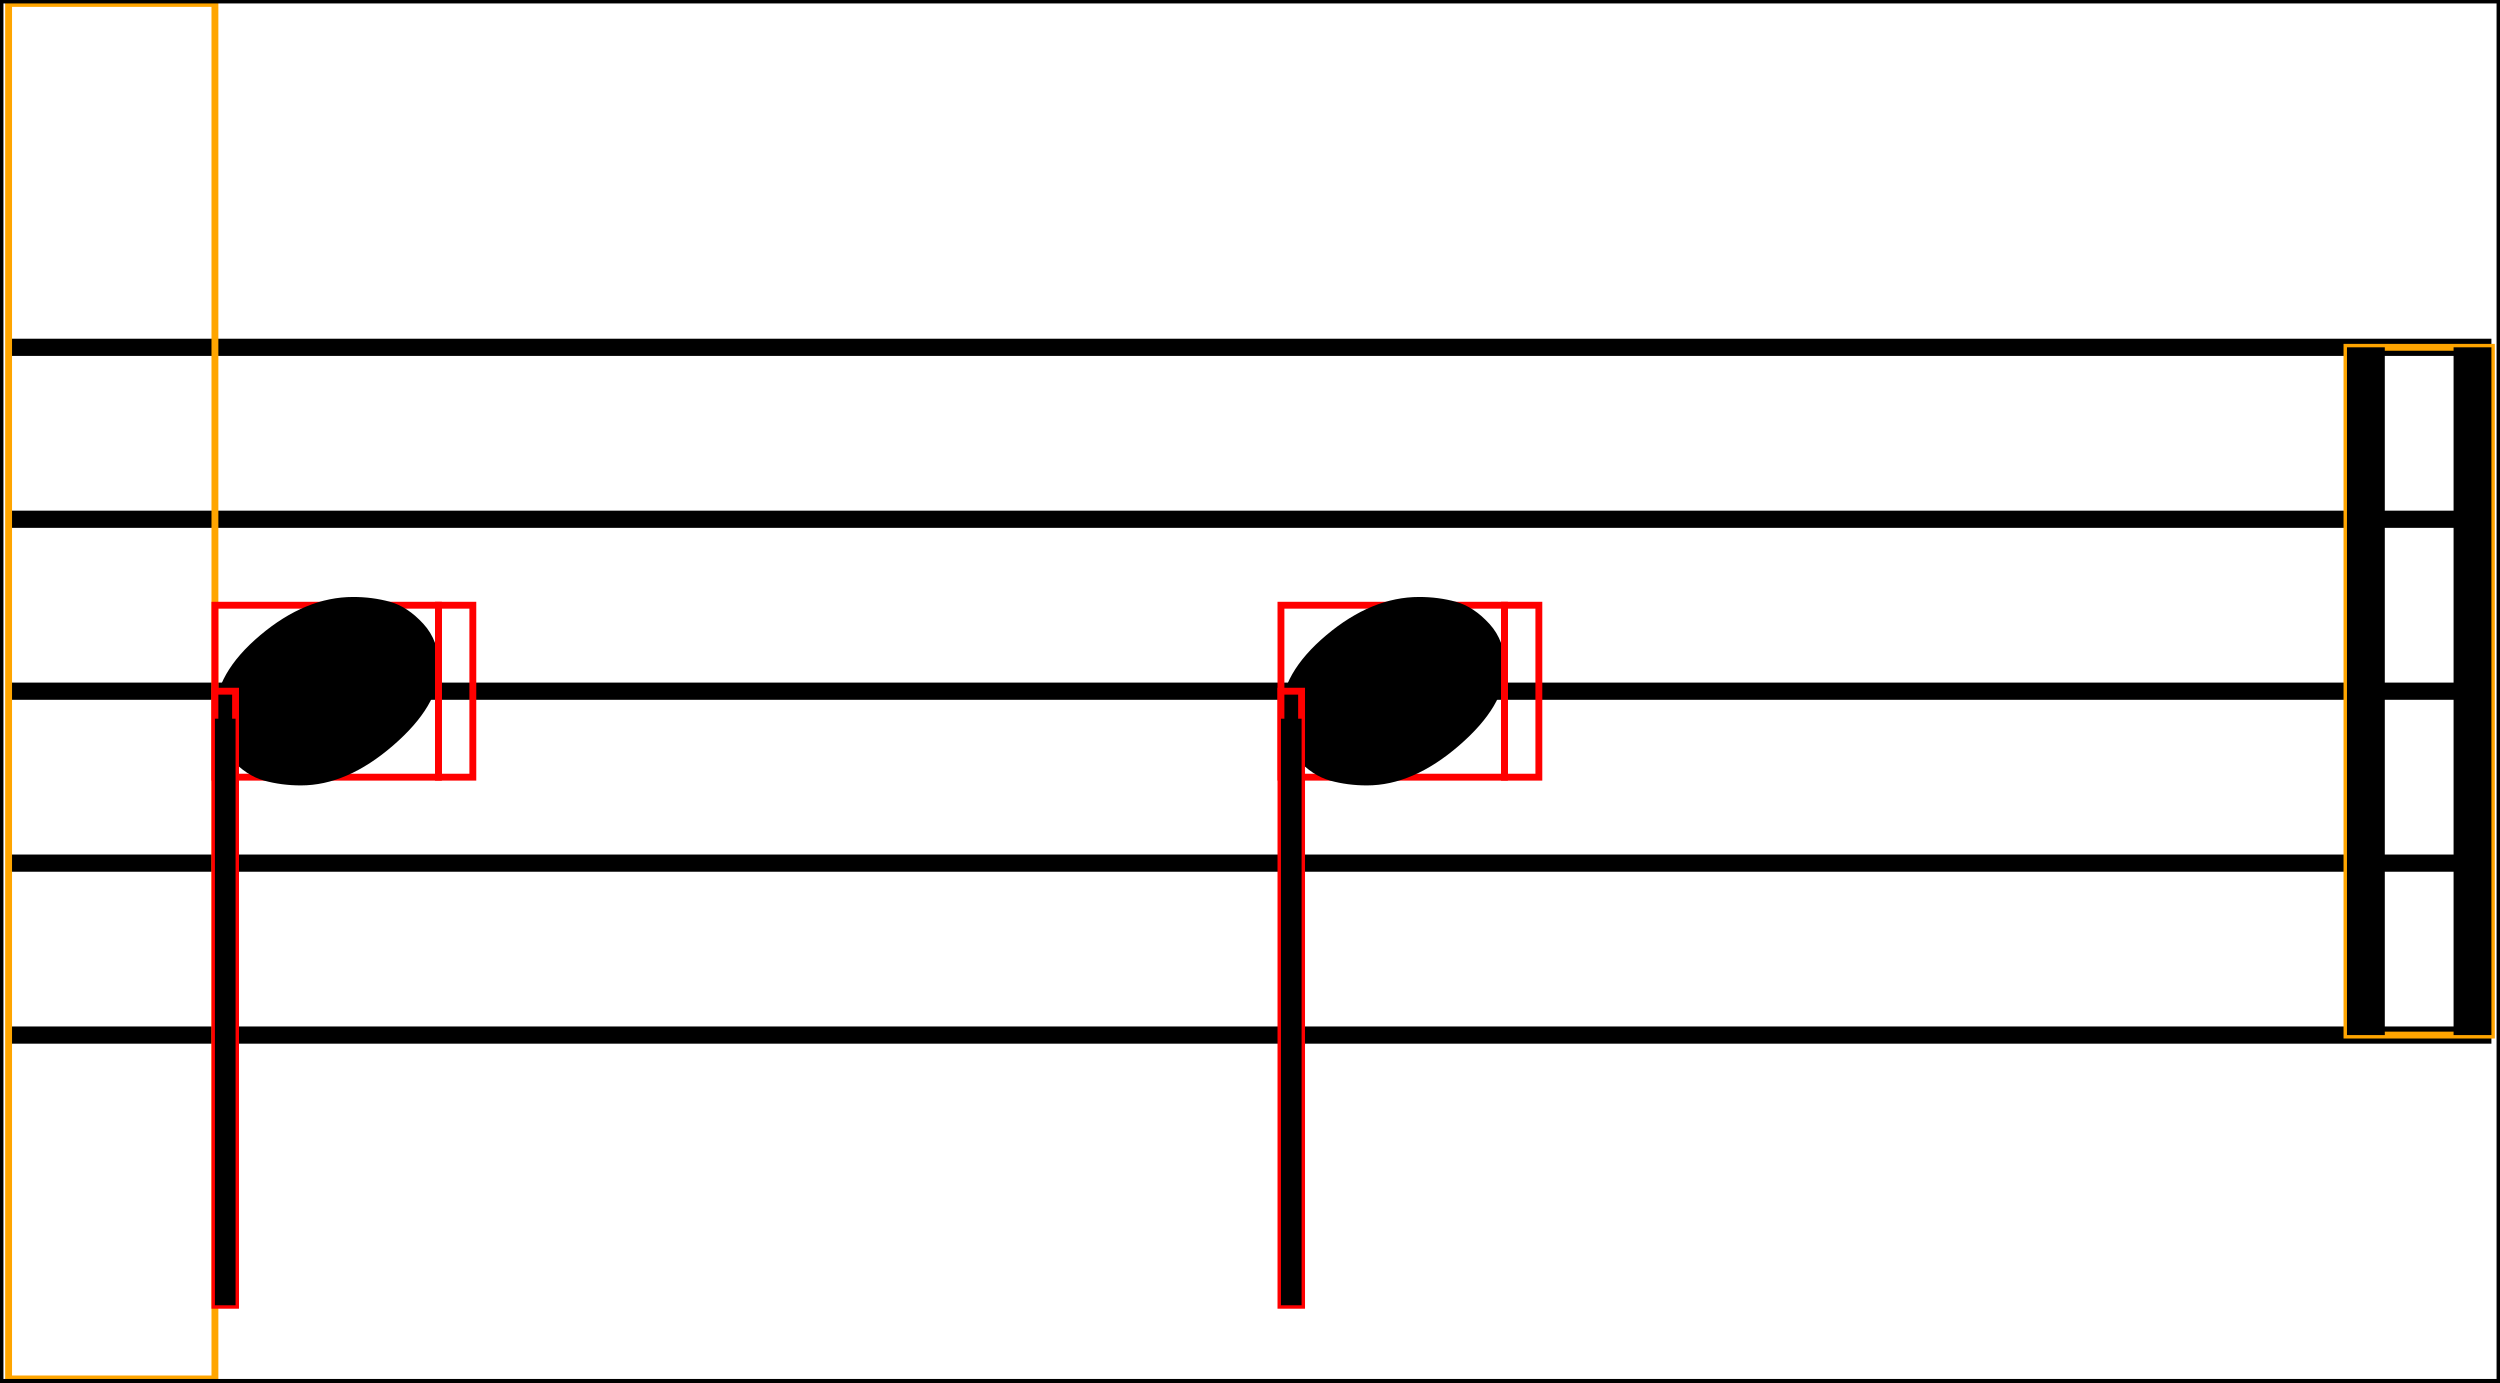
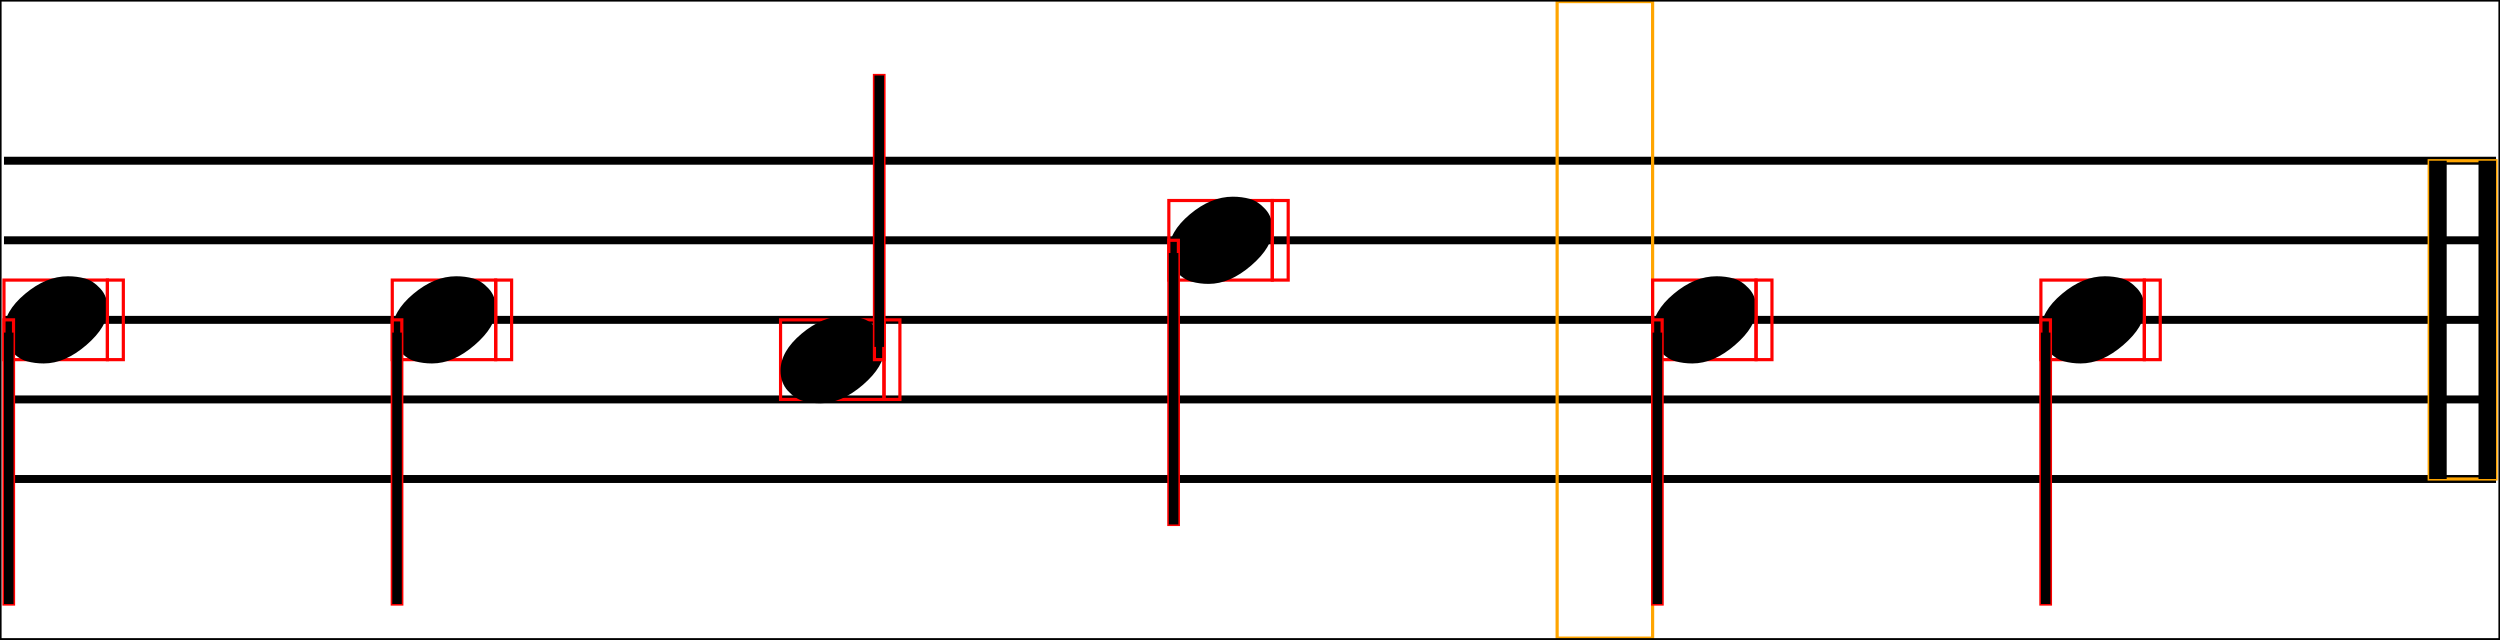
- <svg xmlns="http://www.w3.org/2000/svg" width="363.5" height="201" viewBox="0 0 363.5 201">
-   <line x1="1.25" y1="50.5" x2="362.25" y2="50.5" stroke="black" stroke-width="2.5" />
-   <line x1="1.25" y1="75.5" x2="362.25" y2="75.5" stroke="black" stroke-width="2.5" />
-   <line x1="1.25" y1="100.5" x2="362.25" y2="100.5" stroke="black" stroke-width="2.5" />
-   <line x1="1.25" y1="125.5" x2="362.25" y2="125.5" stroke="black" stroke-width="2.5" />
-   <line x1="1.25" y1="150.5" x2="362.25" y2="150.5" stroke="black" stroke-width="2.5" />
-   <rect x="1.25" y="0.5" width="30" height="200" stroke="orange" stroke-width="1" fill="none" />
-   <rect x="31.25" y="88" width="32.5" height="25" stroke="red" stroke-width="1" fill="none" />
-   <path d="M 31.25 103.9 Q 31.25 97.9 37.85 92.35 Q 44.45 86.8 51.35 86.8 Q 54.15 86.8 56.7 87.5 Q 59.25 88.2 61.55 90.7 Q 63.85 93.2 63.85 97.1 Q 63.85 102.6 57.15 108.4 Q 50.45 114.2 43.75 114.2 Q 40.95 114.2 38.4 113.5 Q 35.85 112.8 33.55 110.3 Q 31.25 107.8 31.25 103.9 Z " fill="black" />
-   <rect x="63.75" y="88" width="5" height="25" stroke="red" stroke-width="1" fill="none" />
-   <rect x="31.25" y="100.5" width="3" height="89.286" stroke="red" stroke-width="1" fill="none" />
-   <rect x="186.25" y="88" width="32.5" height="25" stroke="red" stroke-width="1" fill="none" />
-   <path d="M 186.25 103.9 Q 186.25 97.9 192.85 92.35 Q 199.45 86.8 206.35 86.8 Q 209.15 86.8 211.7 87.5 Q 214.25 88.2 216.55 90.7 Q 218.85 93.2 218.85 97.1 Q 218.85 102.6 212.15 108.4 Q 205.45 114.2 198.75 114.2 Q 195.95 114.2 193.4 113.5 Q 190.85 112.8 188.55 110.3 Q 186.25 107.8 186.25 103.9 Z " fill="black" />
-   <rect x="218.75" y="88" width="5" height="25" stroke="red" stroke-width="1" fill="none" />
-   <rect x="186.25" y="100.5" width="3" height="89.286" stroke="red" stroke-width="1" fill="none" />
-   <rect x="341.25" y="50.5" width="21" height="100" stroke="orange" stroke-width="1" fill="none" />
-   <path d="M 341.25 50.5 L 346.75 50.5 L 346.75 150.5 L 341.25 150.5 M 356.75 50.5 L 362.25 50.5 L 362.25 150.5 L 356.75 150.5 " fill="black" />
-   <line x1="32.75" y1="104.5" x2="32.75" y2="189.786" stroke="black" stroke-width="3" />
-   <line x1="187.75" y1="104.5" x2="187.75" y2="189.786" stroke="black" stroke-width="3" />
-   <rect x="0" y="0" width="363.5" height="201" stroke="black" stroke-width="1" fill="none" />
+ <svg xmlns="http://www.w3.org/2000/svg" width="785.5" height="201" viewBox="0 0 785.5 201">
+   <line x1="1.25" y1="50.5" x2="784.25" y2="50.5" stroke="black" stroke-width="2.5" />
+   <line x1="1.25" y1="75.5" x2="784.25" y2="75.5" stroke="black" stroke-width="2.5" />
+   <line x1="1.25" y1="100.5" x2="784.25" y2="100.5" stroke="black" stroke-width="2.5" />
+   <line x1="1.25" y1="125.5" x2="784.25" y2="125.5" stroke="black" stroke-width="2.5" />
+   <line x1="1.25" y1="150.5" x2="784.25" y2="150.5" stroke="black" stroke-width="2.5" />
+   <rect x="1.25" y="88" width="32.5" height="25" stroke="red" stroke-width="1" fill="none" />
+   <path d="M 1.25 103.9 Q 1.25 97.9 7.85 92.35 Q 14.45 86.8 21.35 86.8 Q 24.15 86.8 26.7 87.5 Q 29.25 88.2 31.55 90.7 Q 33.85 93.2 33.85 97.1 Q 33.85 102.6 27.15 108.4 Q 20.45 114.2 13.75 114.2 Q 10.95 114.2 8.4 113.5 Q 5.85 112.8 3.55 110.3 Q 1.25 107.8 1.25 103.9 Z " fill="black" />
+   <rect x="33.75" y="88" width="5" height="25" stroke="red" stroke-width="1" fill="none" />
+   <rect x="1.25" y="100.5" width="3" height="89.286" stroke="red" stroke-width="1" fill="none" />
+   <rect x="123.25" y="88" width="32.5" height="25" stroke="red" stroke-width="1" fill="none" />
+   <path d="M 123.25 103.9 Q 123.25 97.9 129.85 92.35 Q 136.45 86.8 143.35 86.8 Q 146.15 86.8 148.7 87.5 Q 151.25 88.2 153.55 90.7 Q 155.85 93.2 155.85 97.1 Q 155.85 102.6 149.15 108.4 Q 142.45 114.2 135.75 114.2 Q 132.95 114.2 130.4 113.5 Q 127.85 112.8 125.55 110.3 Q 123.25 107.8 123.25 103.9 Z " fill="black" />
+   <rect x="155.75" y="88" width="5" height="25" stroke="red" stroke-width="1" fill="none" />
+   <rect x="123.25" y="100.5" width="3" height="89.286" stroke="red" stroke-width="1" fill="none" />
+   <rect x="245.25" y="100.5" width="32.5" height="25" stroke="red" stroke-width="1" fill="none" />
+   <path d="M 245.25 116.4 Q 245.25 110.4 251.85 104.85 Q 258.45 99.3 265.35 99.3 Q 268.15 99.3 270.7 100 Q 273.25 100.7 275.55 103.2 Q 277.85 105.7 277.85 109.6 Q 277.85 115.1 271.15 120.9 Q 264.45 126.7 257.75 126.7 Q 254.95 126.7 252.4 126 Q 249.85 125.3 247.55 122.8 Q 245.25 120.3 245.25 116.4 Z " fill="black" />
+   <rect x="277.75" y="100.5" width="5" height="25" stroke="red" stroke-width="1" fill="none" />
+   <rect x="274.75" y="23.714" width="3" height="89.286" stroke="red" stroke-width="1" fill="none" />
+   <rect x="367.25" y="63" width="32.5" height="25" stroke="red" stroke-width="1" fill="none" />
+   <path d="M 367.25 78.9 Q 367.25 72.9 373.85 67.35 Q 380.45 61.8 387.35 61.8 Q 390.15 61.8 392.7 62.5 Q 395.25 63.2 397.55 65.7 Q 399.85 68.2 399.85 72.1 Q 399.85 77.6 393.15 83.4 Q 386.45 89.2 379.75 89.2 Q 376.95 89.2 374.4 88.5 Q 371.85 87.8 369.55 85.3 Q 367.25 82.8 367.25 78.9 Z " fill="black" />
+   <rect x="399.75" y="63" width="5" height="25" stroke="red" stroke-width="1" fill="none" />
+   <rect x="367.25" y="75.5" width="3" height="89.286" stroke="red" stroke-width="1" fill="none" />
+   <rect x="489.25" y="0.5" width="30" height="200" stroke="orange" stroke-width="1" fill="none" />
+   <rect x="519.25" y="88" width="32.5" height="25" stroke="red" stroke-width="1" fill="none" />
+   <path d="M 519.25 103.9 Q 519.25 97.9 525.85 92.35 Q 532.45 86.8 539.35 86.8 Q 542.15 86.8 544.7 87.5 Q 547.25 88.2 549.55 90.7 Q 551.85 93.2 551.85 97.1 Q 551.85 102.6 545.15 108.4 Q 538.45 114.2 531.75 114.2 Q 528.95 114.2 526.4 113.5 Q 523.85 112.8 521.55 110.3 Q 519.25 107.8 519.25 103.9 Z " fill="black" />
+   <rect x="551.75" y="88" width="5" height="25" stroke="red" stroke-width="1" fill="none" />
+   <rect x="519.25" y="100.5" width="3" height="89.286" stroke="red" stroke-width="1" fill="none" />
+   <rect x="641.25" y="88" width="32.5" height="25" stroke="red" stroke-width="1" fill="none" />
+   <path d="M 641.25 103.9 Q 641.25 97.9 647.85 92.35 Q 654.45 86.8 661.35 86.8 Q 664.15 86.8 666.7 87.5 Q 669.25 88.2 671.55 90.7 Q 673.85 93.2 673.85 97.1 Q 673.85 102.6 667.15 108.4 Q 660.45 114.2 653.75 114.2 Q 650.95 114.2 648.4 113.5 Q 645.85 112.8 643.55 110.3 Q 641.25 107.8 641.25 103.9 Z " fill="black" />
+   <rect x="673.75" y="88" width="5" height="25" stroke="red" stroke-width="1" fill="none" />
+   <rect x="641.25" y="100.5" width="3" height="89.286" stroke="red" stroke-width="1" fill="none" />
+   <rect x="763.25" y="50.5" width="21" height="100" stroke="orange" stroke-width="1" fill="none" />
+   <path d="M 763.25 50.5 L 768.75 50.5 L 768.75 150.5 L 763.25 150.5 M 778.75 50.5 L 784.25 50.5 L 784.25 150.5 L 778.75 150.5 " fill="black" />
+   <line x1="2.75" y1="104.5" x2="2.75" y2="189.786" stroke="black" stroke-width="3" />
+   <line x1="124.75" y1="104.5" x2="124.75" y2="189.786" stroke="black" stroke-width="3" />
+   <line x1="276.25" y1="23.714" x2="276.25" y2="109" stroke="black" stroke-width="3" />
+   <line x1="368.75" y1="79.5" x2="368.75" y2="164.786" stroke="black" stroke-width="3" />
+   <line x1="520.75" y1="104.5" x2="520.75" y2="189.786" stroke="black" stroke-width="3" />
+   <line x1="642.75" y1="104.5" x2="642.75" y2="189.786" stroke="black" stroke-width="3" />
+   <rect x="0" y="0" width="785.5" height="201" stroke="black" stroke-width="1" fill="none" />
</svg>
